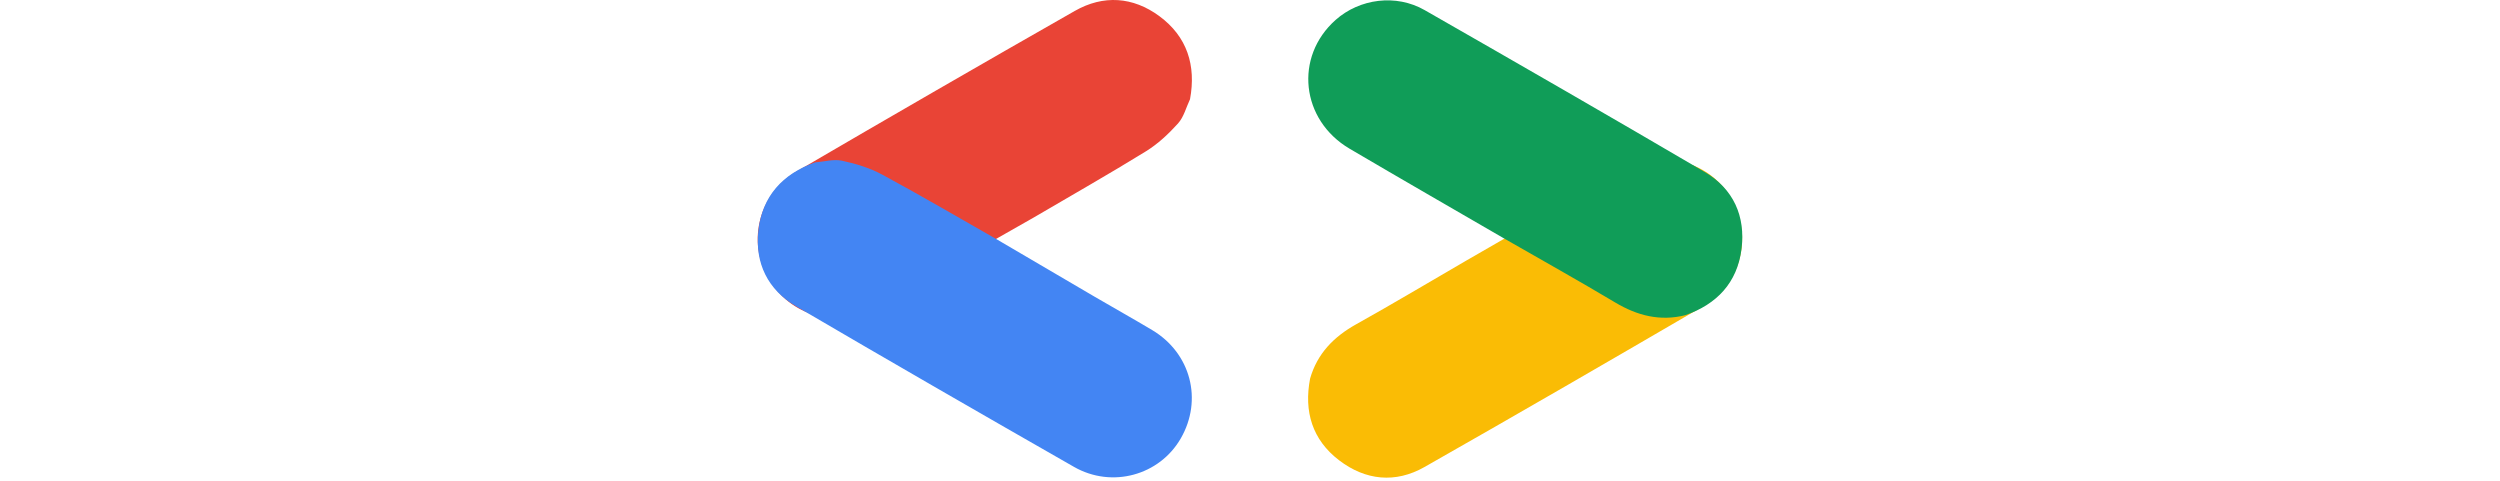
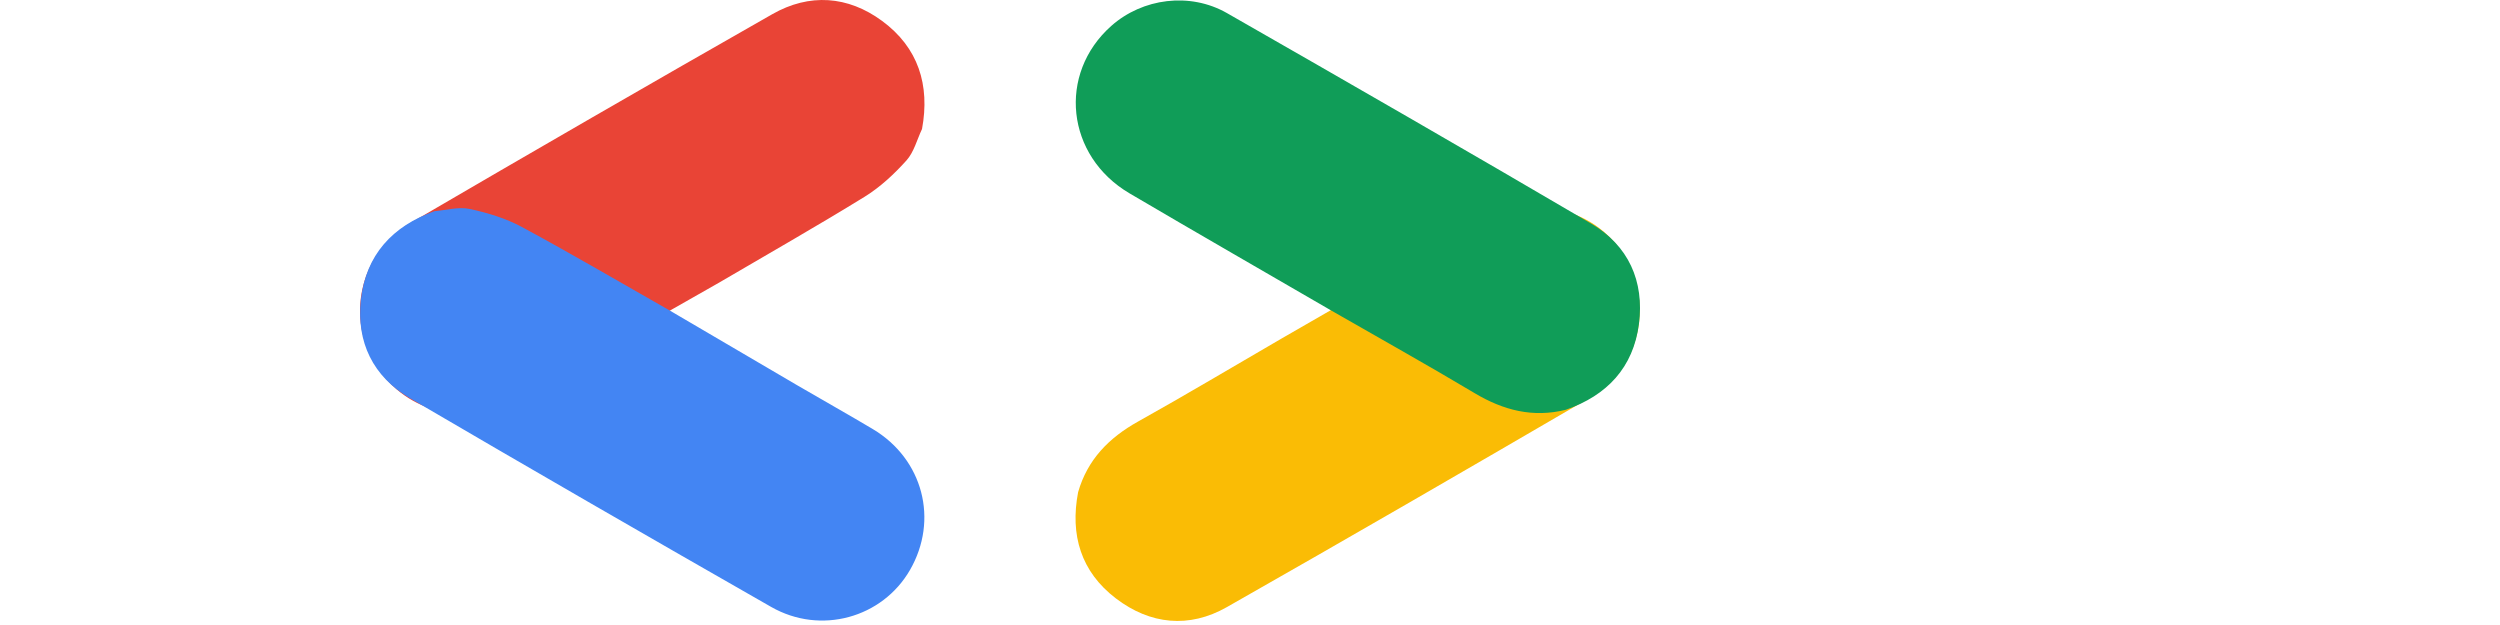
- <svg xmlns="http://www.w3.org/2000/svg" width="260px" height="50px" viewBox="0 0 256 125" version="1.1" preserveAspectRatio="xMidYMid">
+ <svg xmlns="http://www.w3.org/2000/svg" width="200px" height="50px" viewBox="50 0 256 125" version="1.1" preserveAspectRatio="xMidYMid">
  <g>
    <path d="M184.315,67.704 C197.784,59.968 211.217,52.169 224.732,44.513 C237.56,37.245 252.653,43.948 255.561,58.092 C257.244,66.274 253.591,75.113 246.204,79.418 C221.986,93.531 197.733,107.588 173.359,121.43 C165.815,125.714 158.044,124.926 151.169,119.676 C144.185,114.346 141.984,106.994 143.622,98.437 C145.492,91.923 149.772,87.568 155.609,84.31 C165.26,78.924 174.754,73.254 184.315,67.704" fill="#FABC05" />
    <path d="M194.203,62.079 C180.768,54.283 167.299,46.548 153.911,38.673 C141.202,31.197 139.462,14.775 150.256,5.183 C156.5,-0.364 165.981,-1.621 173.403,2.624 C197.735,16.541 222.035,30.517 246.209,44.704 C253.691,49.095 256.893,56.22 255.786,64.799 C254.661,73.511 249.395,79.093 241.166,81.954 C234.589,83.592 228.678,82.062 222.938,78.636 C213.447,72.971 203.79,67.583 194.203,62.079" fill="#109D58" />
    <path d="M71.752,56.563 C63.131,61.461 54.505,66.35 45.893,71.263 C40.855,74.137 35.873,77.109 30.809,79.935 C20.606,85.63 8.484,82.292 2.699,72.261 C-2.822,62.689 0.351,50.279 10.177,44.543 C34.202,30.52 58.289,16.599 82.463,2.834 C89.877,-1.388 97.569,-0.857 104.425,4.19 C111.661,9.517 114.03,17.013 112.405,25.801 C111.397,27.927 110.795,30.42 109.286,32.095 C106.831,34.82 104.041,37.429 100.935,39.345 C91.323,45.272 81.496,50.85 71.752,56.563" fill="#E94436" />
    <path d="M61.867,62.057 C70.42,67.073 78.967,72.1 87.528,77.102 C92.535,80.028 97.6,82.857 102.579,85.828 C112.613,91.818 115.784,103.984 109.989,114.009 C104.459,123.577 92.126,127.035 82.245,121.392 C58.088,107.597 33.989,93.699 9.981,79.646 C2.618,75.336 -0.768,68.409 0.175,59.948 C1.17,51.017 6.477,45.218 14.9,42.231 C17.245,42.042 19.705,41.316 21.911,41.786 C25.498,42.55 29.153,43.661 32.365,45.393 C42.304,50.753 52.048,56.475 61.867,62.057" fill="#4385F3" />
  </g>
</svg>
